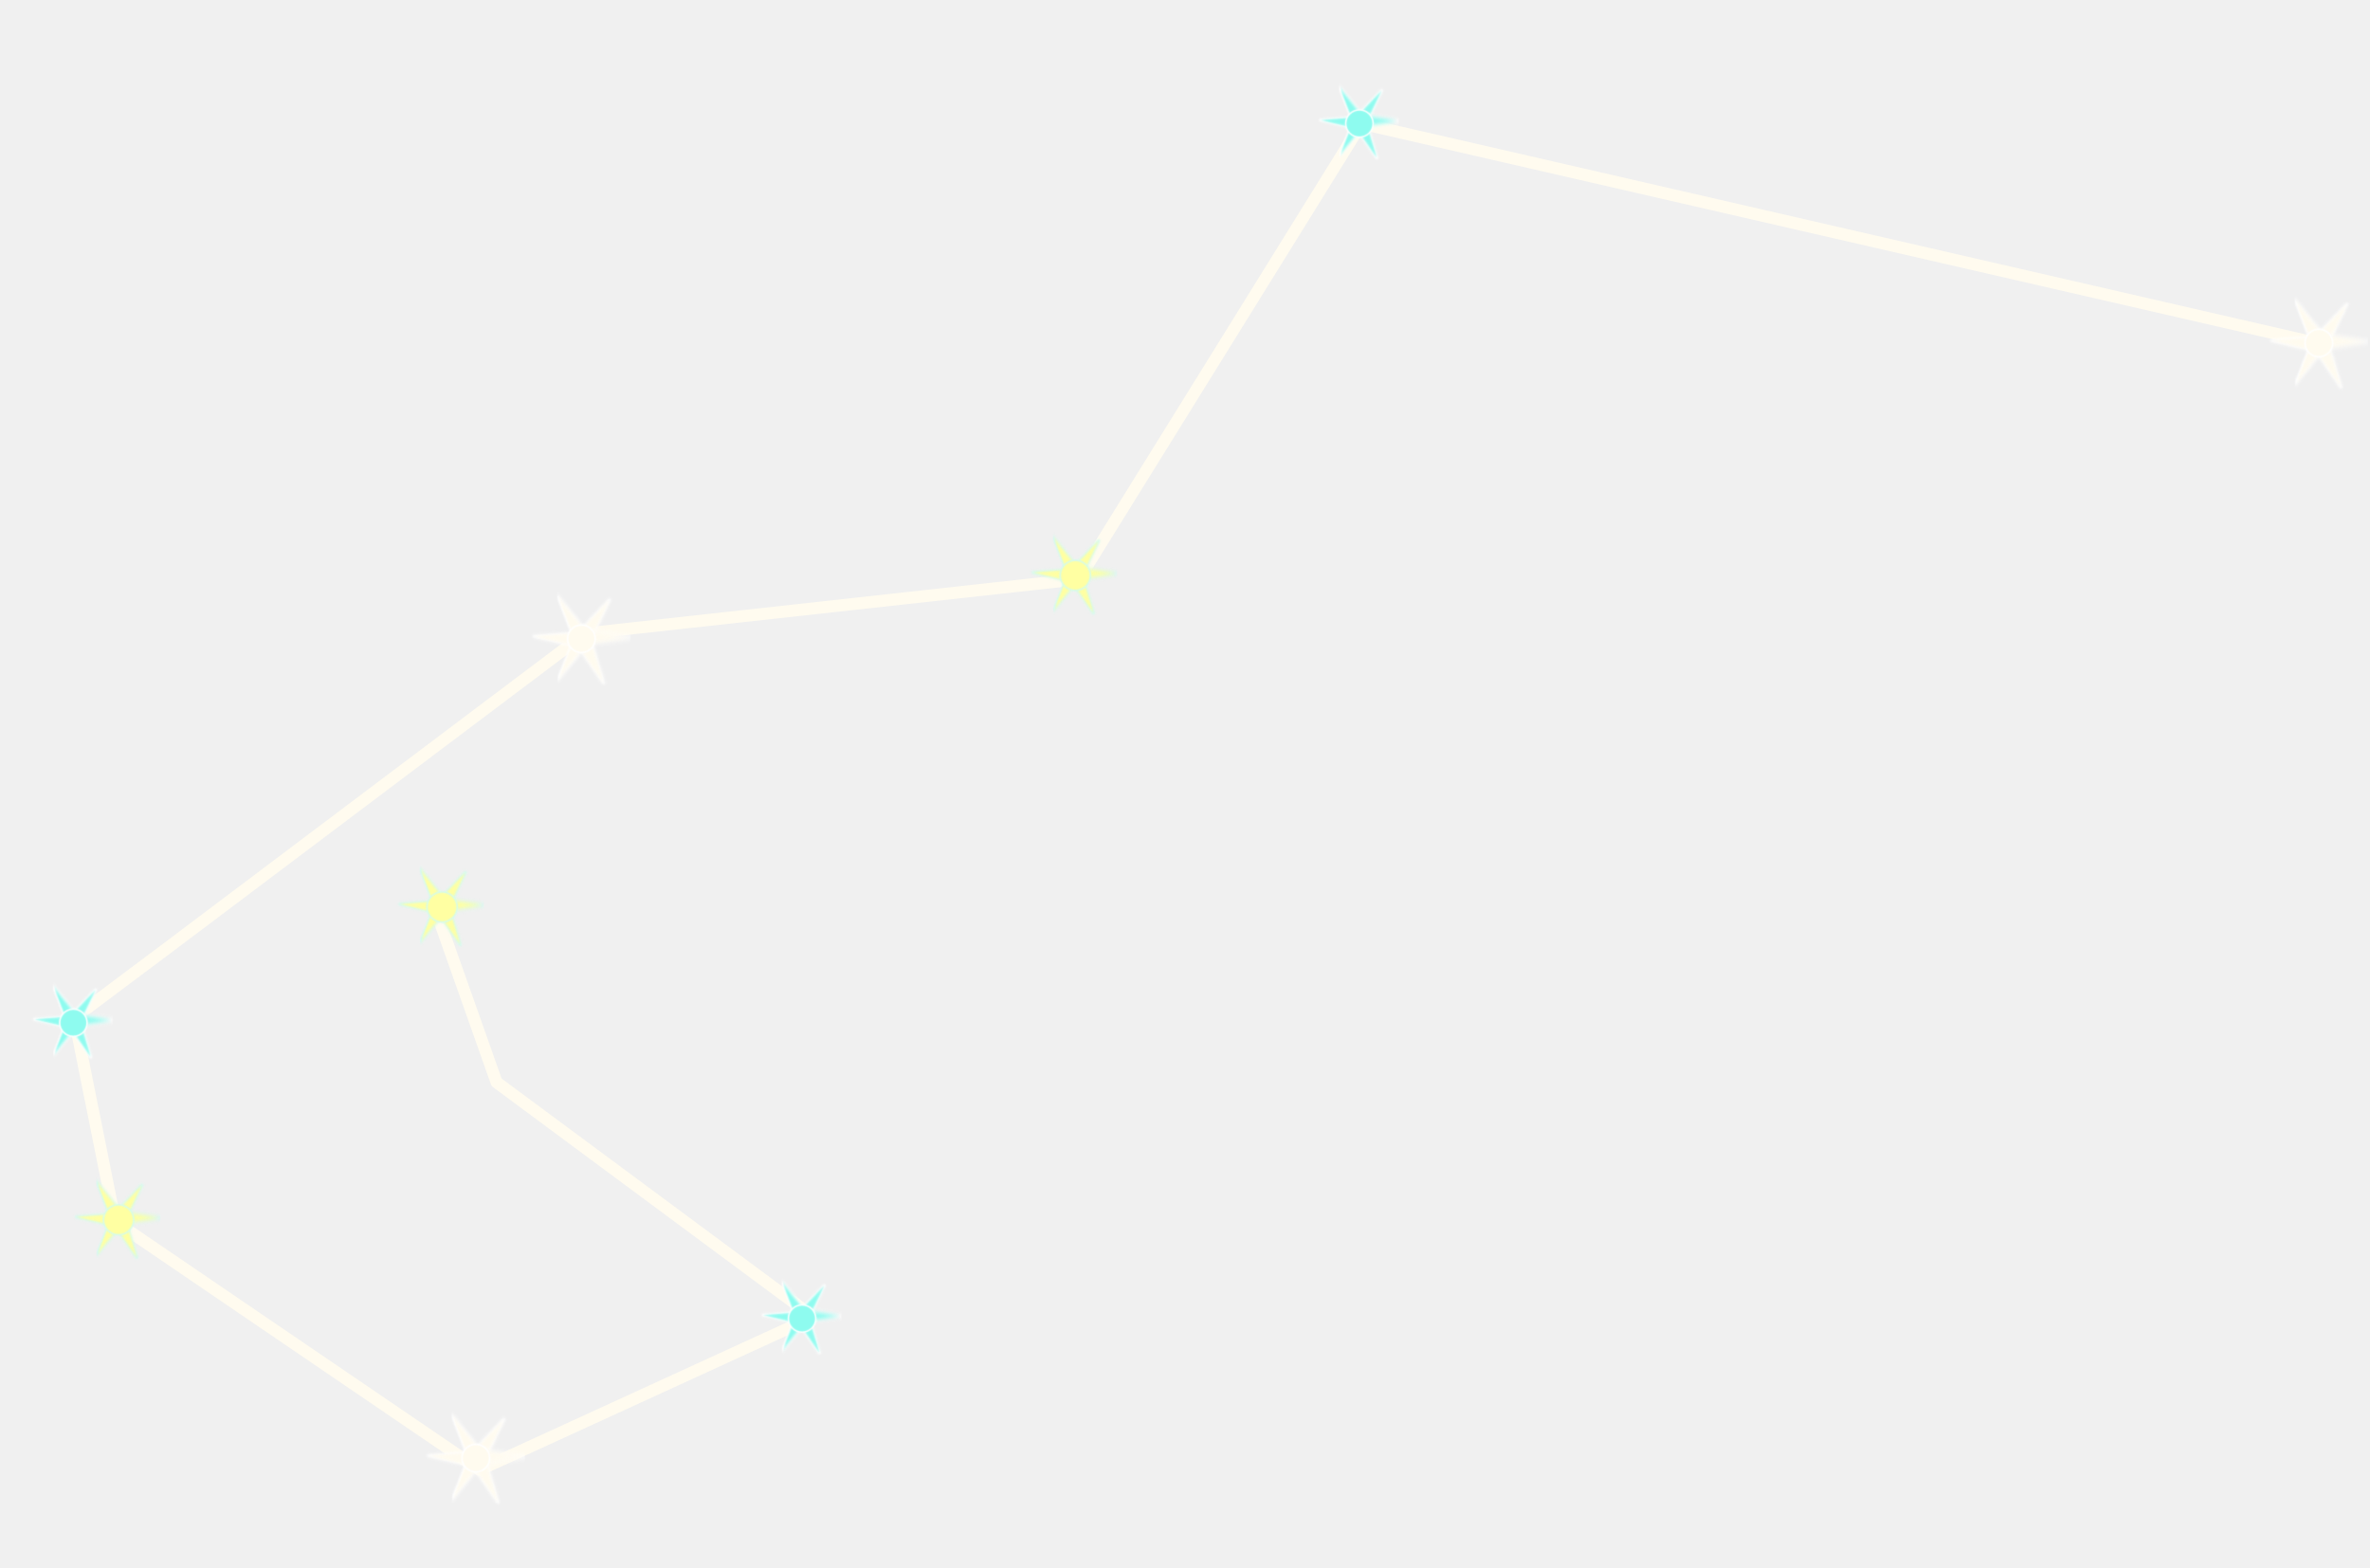
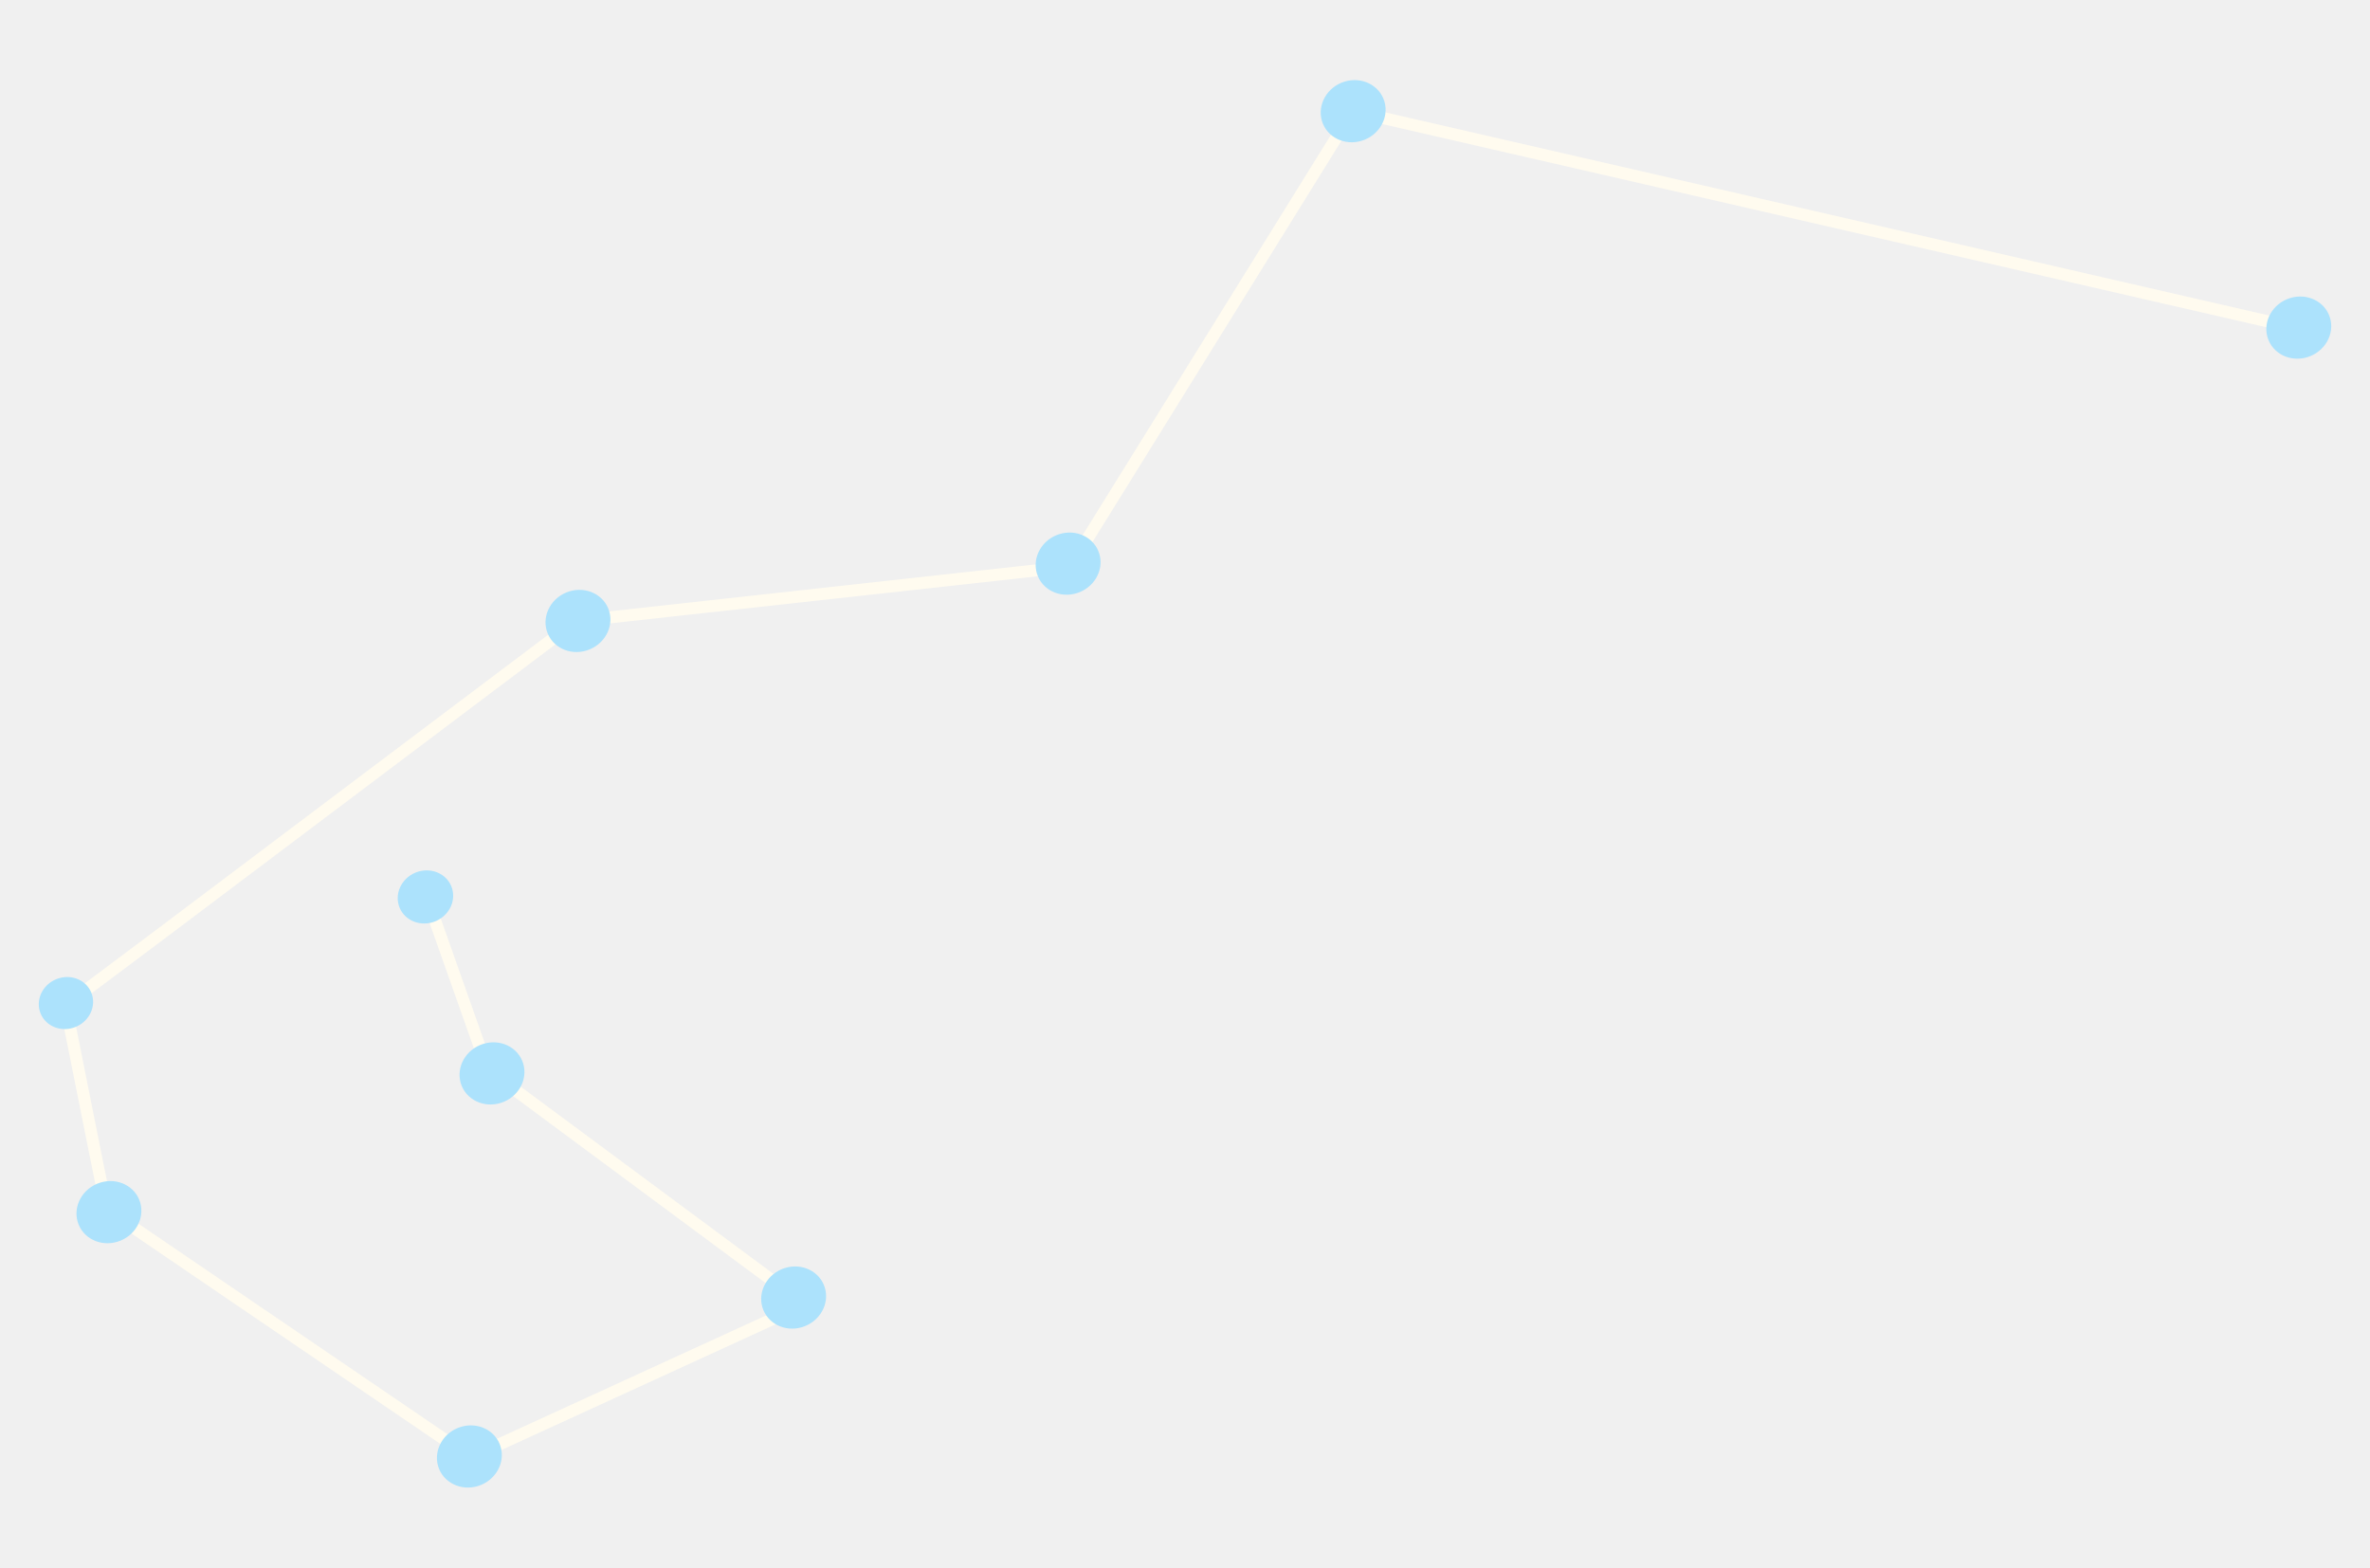
<svg xmlns="http://www.w3.org/2000/svg" width="793.701" height="525" viewBox="0 0 210 138.906" version="1.1" id="svg3938">
-   <defs id="defs3932">
-     <filter height="1.098" y="-0.049" width="1.109" x="-0.055" id="filter5876-4-6-1" style="color-interpolation-filters:sRGB">
-       <feGaussianBlur id="feGaussianBlur5878-2-2-7" stdDeviation="0.389" />
-     </filter>
-     <filter height="1.101" y="-0.05" width="1.116" x="-0.058" id="filter5880-2-8-7" style="color-interpolation-filters:sRGB">
-       <feGaussianBlur id="feGaussianBlur5882-9-8-0" stdDeviation="0.399" />
-     </filter>
-     <filter height="1.185" y="-0.092" width="1.185" x="-0.092" id="filter5884-6-9-1" style="color-interpolation-filters:sRGB">
-       <feGaussianBlur id="feGaussianBlur5886-7-68-4" stdDeviation="0.389" />
-     </filter>
-     <filter height="1.098" y="-0.049" width="1.109" x="-0.055" id="filter5876-4-2-1" style="color-interpolation-filters:sRGB">
-       <feGaussianBlur id="feGaussianBlur5878-2-5-8" stdDeviation="0.389" />
-     </filter>
-     <filter height="1.101" y="-0.05" width="1.116" x="-0.058" id="filter5880-2-3-4" style="color-interpolation-filters:sRGB">
-       <feGaussianBlur id="feGaussianBlur5882-9-3-4" stdDeviation="0.399" />
-     </filter>
-     <filter height="1.185" y="-0.092" width="1.185" x="-0.092" id="filter5884-6-6-4" style="color-interpolation-filters:sRGB">
-       <feGaussianBlur id="feGaussianBlur5886-7-6-9" stdDeviation="0.389" />
-     </filter>
-     <filter style="color-interpolation-filters:sRGB" id="filter5876-5-2-0-6" x="-0.055" width="1.109" y="-0.049" height="1.098">
-       <feGaussianBlur stdDeviation="0.389" id="feGaussianBlur5878-3-2-1-4" />
-     </filter>
-     <filter style="color-interpolation-filters:sRGB" id="filter5880-22-7-0-2" x="-0.058" width="1.116" y="-0.05" height="1.101">
-       <feGaussianBlur stdDeviation="0.399" id="feGaussianBlur5882-2-6-8-9" />
-     </filter>
-     <filter style="color-interpolation-filters:sRGB" id="filter5884-0-9-2-8" x="-0.092" width="1.185" y="-0.092" height="1.185">
-       <feGaussianBlur stdDeviation="0.389" id="feGaussianBlur5886-1-7-2-1" />
-     </filter>
-     <filter height="1.098" y="-0.049" width="1.109" x="-0.055" id="filter5876-5-2-0-6-9" style="color-interpolation-filters:sRGB">
-       <feGaussianBlur id="feGaussianBlur5878-3-2-1-4-0" stdDeviation="0.389" />
-     </filter>
-     <filter height="1.101" y="-0.05" width="1.116" x="-0.058" id="filter5880-22-7-0-2-9" style="color-interpolation-filters:sRGB">
-       <feGaussianBlur id="feGaussianBlur5882-2-6-8-9-0" stdDeviation="0.399" />
-     </filter>
-     <filter height="1.185" y="-0.092" width="1.185" x="-0.092" id="filter5884-0-9-2-8-6" style="color-interpolation-filters:sRGB">
-       <feGaussianBlur id="feGaussianBlur5886-1-7-2-1-0" stdDeviation="0.389" />
-     </filter>
-     <filter style="color-interpolation-filters:sRGB" id="filter5876-4-6-1-8" x="-0.055" width="1.109" y="-0.049" height="1.098">
-       <feGaussianBlur stdDeviation="0.389" id="feGaussianBlur5878-2-2-7-8" />
-     </filter>
-     <filter style="color-interpolation-filters:sRGB" id="filter5880-2-8-7-9" x="-0.058" width="1.116" y="-0.05" height="1.101">
-       <feGaussianBlur stdDeviation="0.399" id="feGaussianBlur5882-9-8-0-8" />
-     </filter>
-     <filter style="color-interpolation-filters:sRGB" id="filter5884-6-9-1-7" x="-0.092" width="1.185" y="-0.092" height="1.185">
-       <feGaussianBlur stdDeviation="0.389" id="feGaussianBlur5886-7-68-4-3" />
-     </filter>
-     <filter style="color-interpolation-filters:sRGB" id="filter5876-4-2-1-8" x="-0.055" width="1.109" y="-0.049" height="1.098">
-       <feGaussianBlur stdDeviation="0.389" id="feGaussianBlur5878-2-5-8-8" />
-     </filter>
-     <filter style="color-interpolation-filters:sRGB" id="filter5880-2-3-4-6" x="-0.058" width="1.116" y="-0.05" height="1.101">
-       <feGaussianBlur stdDeviation="0.399" id="feGaussianBlur5882-9-3-4-2" />
-     </filter>
-     <filter style="color-interpolation-filters:sRGB" id="filter5884-6-6-4-9" x="-0.092" width="1.185" y="-0.092" height="1.185">
-       <feGaussianBlur stdDeviation="0.389" id="feGaussianBlur5886-7-6-9-4" />
-     </filter>
-     <filter style="color-interpolation-filters:sRGB" id="filter5876-5-2-0-6-9-4" x="-0.055" width="1.109" y="-0.049" height="1.098">
-       <feGaussianBlur stdDeviation="0.389" id="feGaussianBlur5878-3-2-1-4-0-2" />
-     </filter>
-     <filter style="color-interpolation-filters:sRGB" id="filter5880-22-7-0-2-9-8" x="-0.058" width="1.116" y="-0.05" height="1.101">
-       <feGaussianBlur stdDeviation="0.399" id="feGaussianBlur5882-2-6-8-9-0-0" />
-     </filter>
-     <filter style="color-interpolation-filters:sRGB" id="filter5884-0-9-2-8-6-8" x="-0.092" width="1.185" y="-0.092" height="1.185">
-       <feGaussianBlur stdDeviation="0.389" id="feGaussianBlur5886-1-7-2-1-0-1" />
-     </filter>
-     <filter style="color-interpolation-filters:sRGB" id="filter5876-4-6-1-1" x="-0.055" width="1.109" y="-0.049" height="1.098">
-       <feGaussianBlur stdDeviation="0.389" id="feGaussianBlur5878-2-2-7-2" />
-     </filter>
-     <filter style="color-interpolation-filters:sRGB" id="filter5880-2-8-7-4" x="-0.058" width="1.116" y="-0.05" height="1.101">
-       <feGaussianBlur stdDeviation="0.399" id="feGaussianBlur5882-9-8-0-0" />
-     </filter>
-     <filter style="color-interpolation-filters:sRGB" id="filter5884-6-9-1-6" x="-0.092" width="1.185" y="-0.092" height="1.185">
-       <feGaussianBlur stdDeviation="0.389" id="feGaussianBlur5886-7-68-4-4" />
-     </filter>
-     <filter height="1.098" y="-0.049" width="1.109" x="-0.055" id="filter5876-4-2-1-8-1" style="color-interpolation-filters:sRGB">
-       <feGaussianBlur id="feGaussianBlur5878-2-5-8-8-9" stdDeviation="0.389" />
-     </filter>
-     <filter height="1.101" y="-0.05" width="1.116" x="-0.058" id="filter5880-2-3-4-6-6" style="color-interpolation-filters:sRGB">
-       <feGaussianBlur id="feGaussianBlur5882-9-3-4-2-2" stdDeviation="0.399" />
-     </filter>
-     <filter height="1.185" y="-0.092" width="1.185" x="-0.092" id="filter5884-6-6-4-9-9" style="color-interpolation-filters:sRGB">
-       <feGaussianBlur id="feGaussianBlur5886-7-6-9-4-5" stdDeviation="0.389" />
-     </filter>
-   </defs>
+   <defs id="defs3932" />
  <g id="layer1">
-     <path id="path914" d="M 204.516,30.228 120.637,10.948 95.594,51.315 51.845,56.135 15.034,83.849 6.586,90.175 10.207,108.25 42.491,130.241 72.06,116.685 44,95.899 38.569,80.536" style="fill:none;stroke:#fffbef;stroke-width:1.065;stroke-linecap:round;stroke-linejoin:round;paint-order:stroke fill markers" />
+     <path id="path914" d="M 203.744,29.122 119.865,9.842 94.822,50.209 51.073,55.029 14.262,82.743 5.814,89.069 9.435,107.144 41.719,129.135 71.288,115.579 43.228,94.793 37.797,79.429" style="fill:none;stroke:#fffbef;stroke-width:1.065;stroke-linecap:round;stroke-linejoin:round;paint-order:stroke fill markers" />
  </g>
  <g id="layer2">
-     <g style="stroke-width:1.155" transform="matrix(0.8656777,0,0,0.8658751,93.60294,-16.13768)" id="g6289-9-0">
-       <path style="fill:#fffbef;fill-opacity:1;stroke:#ffffff;stroke-width:0.682;stroke-linecap:round;stroke-linejoin:round;stroke-miterlimit:4;stroke-dasharray:none;stroke-opacity:1;paint-order:stroke fill markers;filter:url(#filter5876-4-6-1)" id="path4835-7-9-7" d="m 101.295,55.859 -5.665,-8.266 -10.115,-2.401 9.992,-0.773 7.137,-7.559 -4.326,9.04 z" transform="matrix(0.4499602,0,0,0.4473463,85.91537,33.26788)" />
-       <path d="m 104.106,57.339 -5.665,-8.266 -10.115,-2.401 9.992,-0.773 7.137,-7.559 -4.326,9.04 z" id="path4835-9-9-5-6" style="fill:#fffbef;fill-opacity:1;stroke:#ffffff;stroke-width:0.7;stroke-linecap:round;stroke-linejoin:round;stroke-miterlimit:4;stroke-dasharray:none;stroke-opacity:1;paint-order:stroke fill markers;filter:url(#filter5880-2-8-7)" transform="matrix(0.2472567,0.3603435,-0.3624629,0.2458298,121.9402,6.177833)" />
-       <circle style="fill:#fffbef;fill-opacity:1;stroke:#ffffff;stroke-width:1.156;stroke-linecap:round;stroke-linejoin:round;stroke-miterlimit:4;stroke-dasharray:none;stroke-opacity:1;paint-order:stroke fill markers;filter:url(#filter5884-6-9-1)" id="path4876-3-6-6" cx="96.549" cy="45.996" r="5.052" transform="matrix(0.2655287,0,0,0.2638588,103.5847,41.60163)" />
-     </g>
-     <g style="stroke-width:1.427" transform="matrix(0.7010938,0,0,0.7008208,33.14972,-35.8302)" id="g6092-4">
-       <path style="fill:#8efbef;fill-opacity:1;stroke:#ffffff;stroke-width:0.843;stroke-linecap:round;stroke-linejoin:round;stroke-miterlimit:4;stroke-dasharray:none;stroke-opacity:1;paint-order:stroke fill markers;filter:url(#filter5876-4-2-1)" id="path4835-7-7-8" d="m 101.295,55.859 -5.665,-8.266 -10.115,-2.401 9.992,-0.773 7.137,-7.559 -4.326,9.04 z" transform="matrix(0.4499602,0,0,0.4473463,81.14593,46.08954)" />
-       <path d="m 104.106,57.339 -5.665,-8.266 -10.115,-2.401 9.992,-0.773 7.137,-7.559 -4.326,9.04 z" id="path4835-9-9-8-2" style="fill:#8efbef;fill-opacity:1;stroke:#ffffff;stroke-width:0.864;stroke-linecap:round;stroke-linejoin:round;stroke-miterlimit:4;stroke-dasharray:none;stroke-opacity:1;paint-order:stroke fill markers;filter:url(#filter5880-2-3-4)" transform="matrix(0.2472567,0.3603435,-0.3624629,0.2458298,117.1707,18.9995)" />
-       <circle style="fill:#8efbef;fill-opacity:1;stroke:#ffffff;stroke-width:1.168;stroke-linecap:round;stroke-linejoin:round;stroke-miterlimit:4;stroke-dasharray:none;stroke-opacity:1;paint-order:stroke fill markers;filter:url(#filter5884-6-6-4)" id="path4876-3-2-2" cx="96.549" cy="45.996" r="5.052" transform="matrix(0.3246657,0,0,0.3227156,93.1813,51.89948)" />
-     </g>
-     <g id="g6274-3-8-7" transform="matrix(0.4195355,0,0,0.417701,43.74053,13.58129)" style="stroke-width:2.389">
-       <g transform="translate(67.16093,40.87951)" id="g6294-9-0-9" style="stroke-width:2.389">
-         <path style="fill:#ffffa2;fill-opacity:1;stroke:#d2fbef;stroke-width:0.784;stroke-linecap:round;stroke-linejoin:round;stroke-miterlimit:4;stroke-dasharray:none;stroke-opacity:1;paint-order:stroke fill markers;filter:url(#filter5876-5-2-0-6)" id="path4835-2-6-8-5" d="m 101.295,55.859 -5.665,-8.266 -10.115,-2.401 9.992,-0.773 7.137,-7.559 -4.326,9.04 z" transform="matrix(0.8081012,0,0,0.8070802,-22.32544,11.57364)" />
-         <path d="m 104.106,57.339 -5.665,-8.266 -10.115,-2.401 9.992,-0.773 7.137,-7.559 -4.326,9.04 z" id="path4835-9-5-9-1-5" style="fill:#ffffa2;fill-opacity:1;stroke:#d2fbef;stroke-width:0.804;stroke-linecap:round;stroke-linejoin:round;stroke-miterlimit:4;stroke-dasharray:none;stroke-opacity:1;paint-order:stroke fill markers;filter:url(#filter5880-22-7-0-2)" transform="matrix(0.4440581,0.6501141,-0.6509615,0.443514,42.37293,-37.30089)" />
-         <circle style="fill:#ffffa2;fill-opacity:1;stroke:#d2fbef;stroke-width:1.054;stroke-linecap:round;stroke-linejoin:round;stroke-miterlimit:4;stroke-dasharray:none;stroke-opacity:1;paint-order:stroke fill markers;filter:url(#filter5884-0-9-2-8)" id="path4876-36-1-8-7" cx="96.549" cy="45.996" r="5.052" transform="matrix(0.6012705,0,0,0.6004899,-2.362331,21.05021)" />
-       </g>
-     </g>
-     <g style="stroke-width:2.389" transform="matrix(0.4195355,0,0,0.417701,-12.36983,42.96377)" id="g6274-3-8-7-5">
-       <g style="stroke-width:2.389" id="g6294-9-0-9-2" transform="translate(67.16093,40.87951)">
-         <path transform="matrix(0.8081012,0,0,0.8070802,-22.32544,11.57364)" d="m 101.295,55.859 -5.665,-8.266 -10.115,-2.401 9.992,-0.773 7.137,-7.559 -4.326,9.04 z" id="path4835-2-6-8-5-6" style="fill:#ffffa2;fill-opacity:1;stroke:#d2fbef;stroke-width:0.784;stroke-linecap:round;stroke-linejoin:round;stroke-miterlimit:4;stroke-dasharray:none;stroke-opacity:1;paint-order:stroke fill markers;filter:url(#filter5876-5-2-0-6-9)" />
-         <path transform="matrix(0.4440581,0.6501141,-0.6509615,0.443514,42.37293,-37.30089)" style="fill:#ffffa2;fill-opacity:1;stroke:#d2fbef;stroke-width:0.804;stroke-linecap:round;stroke-linejoin:round;stroke-miterlimit:4;stroke-dasharray:none;stroke-opacity:1;paint-order:stroke fill markers;filter:url(#filter5880-22-7-0-2-9)" id="path4835-9-5-9-1-5-5" d="m 104.106,57.339 -5.665,-8.266 -10.115,-2.401 9.992,-0.773 7.137,-7.559 -4.326,9.04 z" />
-         <circle transform="matrix(0.6012705,0,0,0.6004899,-2.362331,21.05021)" r="5.052" cy="45.996" cx="96.549" id="path4876-36-1-8-7-2" style="fill:#ffffa2;fill-opacity:1;stroke:#d2fbef;stroke-width:1.054;stroke-linecap:round;stroke-linejoin:round;stroke-miterlimit:4;stroke-dasharray:none;stroke-opacity:1;paint-order:stroke fill markers;filter:url(#filter5884-0-9-2-8-6)" />
-       </g>
-     </g>
-     <g id="g6289-9-0-0" transform="matrix(0.8656777,0,0,0.8658751,-60.34921,10.07054)" style="stroke-width:1.155">
-       <path transform="matrix(0.4499602,0,0,0.4473463,85.91537,33.26788)" d="m 101.295,55.859 -5.665,-8.266 -10.115,-2.401 9.992,-0.773 7.137,-7.559 -4.326,9.04 z" id="path4835-7-9-7-4" style="fill:#fffbef;fill-opacity:1;stroke:#ffffff;stroke-width:0.682;stroke-linecap:round;stroke-linejoin:round;stroke-miterlimit:4;stroke-dasharray:none;stroke-opacity:1;paint-order:stroke fill markers;filter:url(#filter5876-4-6-1-8)" />
-       <path transform="matrix(0.2472567,0.3603435,-0.3624629,0.2458298,121.9402,6.177833)" style="fill:#fffbef;fill-opacity:1;stroke:#ffffff;stroke-width:0.7;stroke-linecap:round;stroke-linejoin:round;stroke-miterlimit:4;stroke-dasharray:none;stroke-opacity:1;paint-order:stroke fill markers;filter:url(#filter5880-2-8-7-9)" id="path4835-9-9-5-6-7" d="m 104.106,57.339 -5.665,-8.266 -10.115,-2.401 9.992,-0.773 7.137,-7.559 -4.326,9.04 z" />
-       <circle transform="matrix(0.2655287,0,0,0.2638588,103.5847,41.60163)" r="5.052" cy="45.996" cx="96.549" id="path4876-3-6-6-9" style="fill:#fffbef;fill-opacity:1;stroke:#ffffff;stroke-width:1.156;stroke-linecap:round;stroke-linejoin:round;stroke-miterlimit:4;stroke-dasharray:none;stroke-opacity:1;paint-order:stroke fill markers;filter:url(#filter5884-6-9-1-7)" />
-     </g>
-     <g id="g6092-4-9" transform="matrix(0.7010938,0,0,0.7008208,-80.80374,43.84881)" style="stroke-width:1.427">
-       <path transform="matrix(0.4499602,0,0,0.4473463,81.14593,46.08954)" d="m 101.295,55.859 -5.665,-8.266 -10.115,-2.401 9.992,-0.773 7.137,-7.559 -4.326,9.04 z" id="path4835-7-7-8-4" style="fill:#8efbef;fill-opacity:1;stroke:#ffffff;stroke-width:0.843;stroke-linecap:round;stroke-linejoin:round;stroke-miterlimit:4;stroke-dasharray:none;stroke-opacity:1;paint-order:stroke fill markers;filter:url(#filter5876-4-2-1-8)" />
-       <path transform="matrix(0.2472567,0.3603435,-0.3624629,0.2458298,117.1707,18.9995)" style="fill:#8efbef;fill-opacity:1;stroke:#ffffff;stroke-width:0.864;stroke-linecap:round;stroke-linejoin:round;stroke-miterlimit:4;stroke-dasharray:none;stroke-opacity:1;paint-order:stroke fill markers;filter:url(#filter5880-2-3-4-6)" id="path4835-9-9-8-2-0" d="m 104.106,57.339 -5.665,-8.266 -10.115,-2.401 9.992,-0.773 7.137,-7.559 -4.326,9.04 z" />
-       <circle transform="matrix(0.3246657,0,0,0.3227156,93.1813,51.89948)" r="5.052" cy="45.996" cx="96.549" id="path4876-3-2-2-4" style="fill:#8efbef;fill-opacity:1;stroke:#ffffff;stroke-width:1.168;stroke-linecap:round;stroke-linejoin:round;stroke-miterlimit:4;stroke-dasharray:none;stroke-opacity:1;paint-order:stroke fill markers;filter:url(#filter5884-6-6-4-9)" />
-     </g>
-     <g id="g6274-3-8-7-5-6" transform="matrix(0.4195355,0,0,0.417701,-41.03349,70.6782)" style="stroke-width:2.389">
-       <g transform="translate(67.16093,40.87951)" id="g6294-9-0-9-2-3" style="stroke-width:2.389">
-         <path style="fill:#ffffa2;fill-opacity:1;stroke:#d2fbef;stroke-width:0.784;stroke-linecap:round;stroke-linejoin:round;stroke-miterlimit:4;stroke-dasharray:none;stroke-opacity:1;paint-order:stroke fill markers;filter:url(#filter5876-5-2-0-6-9-4)" id="path4835-2-6-8-5-6-4" d="m 101.295,55.859 -5.665,-8.266 -10.115,-2.401 9.992,-0.773 7.137,-7.559 -4.326,9.04 z" transform="matrix(0.8081012,0,0,0.8070802,-22.32544,11.57364)" />
-         <path d="m 104.106,57.339 -5.665,-8.266 -10.115,-2.401 9.992,-0.773 7.137,-7.559 -4.326,9.04 z" id="path4835-9-5-9-1-5-5-8" style="fill:#ffffa2;fill-opacity:1;stroke:#d2fbef;stroke-width:0.804;stroke-linecap:round;stroke-linejoin:round;stroke-miterlimit:4;stroke-dasharray:none;stroke-opacity:1;paint-order:stroke fill markers;filter:url(#filter5880-22-7-0-2-9-8)" transform="matrix(0.4440581,0.6501141,-0.6509615,0.443514,42.37293,-37.30089)" />
-         <circle style="fill:#ffffa2;fill-opacity:1;stroke:#d2fbef;stroke-width:1.054;stroke-linecap:round;stroke-linejoin:round;stroke-miterlimit:4;stroke-dasharray:none;stroke-opacity:1;paint-order:stroke fill markers;filter:url(#filter5884-0-9-2-8-6-8)" id="path4876-36-1-8-7-2-4" cx="96.549" cy="45.996" r="5.052" transform="matrix(0.6012705,0,0,0.6004899,-2.362331,21.05021)" />
-       </g>
-     </g>
-     <g id="g6289-9-0-5" transform="matrix(0.8656777,0,0,0.8658751,-69.70262,82.67032)" style="stroke-width:1.155">
-       <path transform="matrix(0.4499602,0,0,0.4473463,85.91537,33.26788)" d="m 101.295,55.859 -5.665,-8.266 -10.115,-2.401 9.992,-0.773 7.137,-7.559 -4.326,9.04 z" id="path4835-7-9-7-6" style="fill:#fffbef;fill-opacity:1;stroke:#ffffff;stroke-width:0.682;stroke-linecap:round;stroke-linejoin:round;stroke-miterlimit:4;stroke-dasharray:none;stroke-opacity:1;paint-order:stroke fill markers;filter:url(#filter5876-4-6-1-1)" />
-       <path transform="matrix(0.2472567,0.3603435,-0.3624629,0.2458298,121.9402,6.177833)" style="fill:#fffbef;fill-opacity:1;stroke:#ffffff;stroke-width:0.7;stroke-linecap:round;stroke-linejoin:round;stroke-miterlimit:4;stroke-dasharray:none;stroke-opacity:1;paint-order:stroke fill markers;filter:url(#filter5880-2-8-7-4)" id="path4835-9-9-5-6-6" d="m 104.106,57.339 -5.665,-8.266 -10.115,-2.401 9.992,-0.773 7.137,-7.559 -4.326,9.04 z" />
-       <circle transform="matrix(0.2655287,0,0,0.2638588,103.5847,41.60163)" r="5.052" cy="45.996" cx="96.549" id="path4876-3-6-6-1" style="fill:#fffbef;fill-opacity:1;stroke:#ffffff;stroke-width:1.156;stroke-linecap:round;stroke-linejoin:round;stroke-miterlimit:4;stroke-dasharray:none;stroke-opacity:1;paint-order:stroke fill markers;filter:url(#filter5884-6-9-1-6)" />
-     </g>
-     <g style="stroke-width:1.427" transform="matrix(0.7010938,0,0,0.7008208,-16.23506,70.05703)" id="g6092-4-9-4">
-       <path style="fill:#8efbef;fill-opacity:1;stroke:#ffffff;stroke-width:0.843;stroke-linecap:round;stroke-linejoin:round;stroke-miterlimit:4;stroke-dasharray:none;stroke-opacity:1;paint-order:stroke fill markers;filter:url(#filter5876-4-2-1-8-1)" id="path4835-7-7-8-4-8" d="m 101.295,55.859 -5.665,-8.266 -10.115,-2.401 9.992,-0.773 7.137,-7.559 -4.326,9.04 z" transform="matrix(0.4499602,0,0,0.4473463,81.14593,46.08954)" />
-       <path d="m 104.106,57.339 -5.665,-8.266 -10.115,-2.401 9.992,-0.773 7.137,-7.559 -4.326,9.04 z" id="path4835-9-9-8-2-0-4" style="fill:#8efbef;fill-opacity:1;stroke:#ffffff;stroke-width:0.864;stroke-linecap:round;stroke-linejoin:round;stroke-miterlimit:4;stroke-dasharray:none;stroke-opacity:1;paint-order:stroke fill markers;filter:url(#filter5880-2-3-4-6-6)" transform="matrix(0.2472567,0.3603435,-0.3624629,0.2458298,117.1707,18.9995)" />
-       <circle style="fill:#8efbef;fill-opacity:1;stroke:#ffffff;stroke-width:1.168;stroke-linecap:round;stroke-linejoin:round;stroke-miterlimit:4;stroke-dasharray:none;stroke-opacity:1;paint-order:stroke fill markers;filter:url(#filter5884-6-6-4-9-9)" id="path4876-3-2-2-4-8" cx="96.549" cy="45.996" r="5.052" transform="matrix(0.3246657,0,0,0.3227156,93.1813,51.89948)" />
-     </g>
+     <ellipse transform="matrix(-0.2853535,-0.9584223,0.9544123,-0.2984914,0,0)" ry="2.9" rx="2.728" cy="34.594" cx="-130.733" id="circle3223-7-9-5-4-0-2-6-3" style="mix-blend-mode:normal;fill:#ace2fc;fill-opacity:1;stroke:none;stroke-width:5.334;stroke-linecap:round;stroke-linejoin:round;stroke-miterlimit:4;stroke-dasharray:none;stroke-dashoffset:0;stroke-opacity:1;paint-order:stroke fill markers" />
+     <ellipse style="mix-blend-mode:normal;fill:#ace2fc;fill-opacity:1;stroke:none;stroke-width:5.334;stroke-linecap:round;stroke-linejoin:round;stroke-miterlimit:4;stroke-dasharray:none;stroke-dashoffset:0;stroke-opacity:1;paint-order:stroke fill markers" id="circle3223-7-9-5-4-0-2-6-3-6" cx="-103.798" cy="14.643" rx="2.728" ry="2.9" transform="matrix(-0.2853535,-0.9584223,0.9544123,-0.2984914,0,0)" />
+     <ellipse style="mix-blend-mode:normal;fill:#ace2fc;fill-opacity:1;stroke:none;stroke-width:5.334;stroke-linecap:round;stroke-linejoin:round;stroke-miterlimit:4;stroke-dasharray:none;stroke-dashoffset:0;stroke-opacity:1;paint-order:stroke fill markers" id="circle3223-7-9-5-4-0-2-6-3-8" cx="-87.113" cy="13.453" rx="2.331" ry="2.478" transform="matrix(-0.2853535,-0.9584223,0.9544123,-0.2984914,0,0)" />
+     <ellipse style="mix-blend-mode:normal;fill:#ace2fc;fill-opacity:1;stroke:none;stroke-width:5.334;stroke-linecap:round;stroke-linejoin:round;stroke-miterlimit:4;stroke-dasharray:none;stroke-dashoffset:0;stroke-opacity:1;paint-order:stroke fill markers" id="circle3223-7-9-5-4-0-2-6-3-2" cx="-135.598" cy="3.035" rx="2.728" ry="2.9" transform="matrix(-0.2853535,-0.9584223,0.9544123,-0.2984914,0,0)" />
+     <ellipse style="mix-blend-mode:normal;fill:#ace2fc;fill-opacity:1;stroke:none;stroke-width:5.334;stroke-linecap:round;stroke-linejoin:round;stroke-miterlimit:4;stroke-dasharray:none;stroke-dashoffset:0;stroke-opacity:1;paint-order:stroke fill markers" id="circle3223-7-9-5-4-0-2-6-3-22" cx="-105.4" cy="-21.4" rx="2.728" ry="2.9" transform="matrix(-0.2853535,-0.9584223,0.9544123,-0.2984914,0,0)" />
+     <ellipse style="mix-blend-mode:normal;fill:#ace2fc;fill-opacity:1;stroke:none;stroke-width:5.334;stroke-linecap:round;stroke-linejoin:round;stroke-miterlimit:4;stroke-dasharray:none;stroke-dashoffset:0;stroke-opacity:1;paint-order:stroke fill markers" id="circle3223-7-9-5-4-0-2-6-3-21" cx="-86.578" cy="-19.763" rx="2.284" ry="2.428" transform="matrix(-0.2853535,-0.9584223,0.9544123,-0.2984914,0,0)" />
+     <ellipse style="mix-blend-mode:normal;fill:#ace2fc;fill-opacity:1;stroke:none;stroke-width:5.334;stroke-linecap:round;stroke-linejoin:round;stroke-miterlimit:4;stroke-dasharray:none;stroke-dashoffset:0;stroke-opacity:1;paint-order:stroke fill markers" id="circle3223-7-9-5-4-0-2-6-3-26" cx="-67.805" cy="33.386" rx="2.728" ry="2.9" transform="matrix(-0.2853535,-0.9584223,0.9544123,-0.2984914,0,0)" />
+     <ellipse style="mix-blend-mode:normal;fill:#ace2fc;fill-opacity:1;stroke:none;stroke-width:5.334;stroke-linecap:round;stroke-linejoin:round;stroke-miterlimit:4;stroke-dasharray:none;stroke-dashoffset:0;stroke-opacity:1;paint-order:stroke fill markers" id="circle3223-7-9-5-4-0-2-6-3-7" cx="-75.923" cy="76.464" rx="2.728" ry="2.9" transform="matrix(-0.2853535,-0.9584223,0.9544123,-0.2984914,0,0)" />
+     <ellipse style="mix-blend-mode:normal;fill:#ace2fc;fill-opacity:1;stroke:none;stroke-width:5.334;stroke-linecap:round;stroke-linejoin:round;stroke-miterlimit:4;stroke-dasharray:none;stroke-dashoffset:0;stroke-opacity:1;paint-order:stroke fill markers" id="circle3223-7-9-5-4-0-2-6-3-63" cx="-45.196" cy="112.114" rx="2.728" ry="2.9" transform="matrix(-0.2853535,-0.9584223,0.9544123,-0.2984914,0,0)" />
+     <ellipse style="mix-blend-mode:normal;fill:#ace2fc;fill-opacity:1;stroke:none;stroke-width:5.334;stroke-linecap:round;stroke-linejoin:round;stroke-miterlimit:4;stroke-dasharray:none;stroke-dashoffset:0;stroke-opacity:1;paint-order:stroke fill markers" id="circle3223-7-9-5-4-0-2-6-3-64" cx="-88.513" cy="186.955" rx="2.728" ry="2.9" transform="matrix(-0.2853535,-0.9584223,0.9544123,-0.2984914,0,0)" />
  </g>
</svg>
